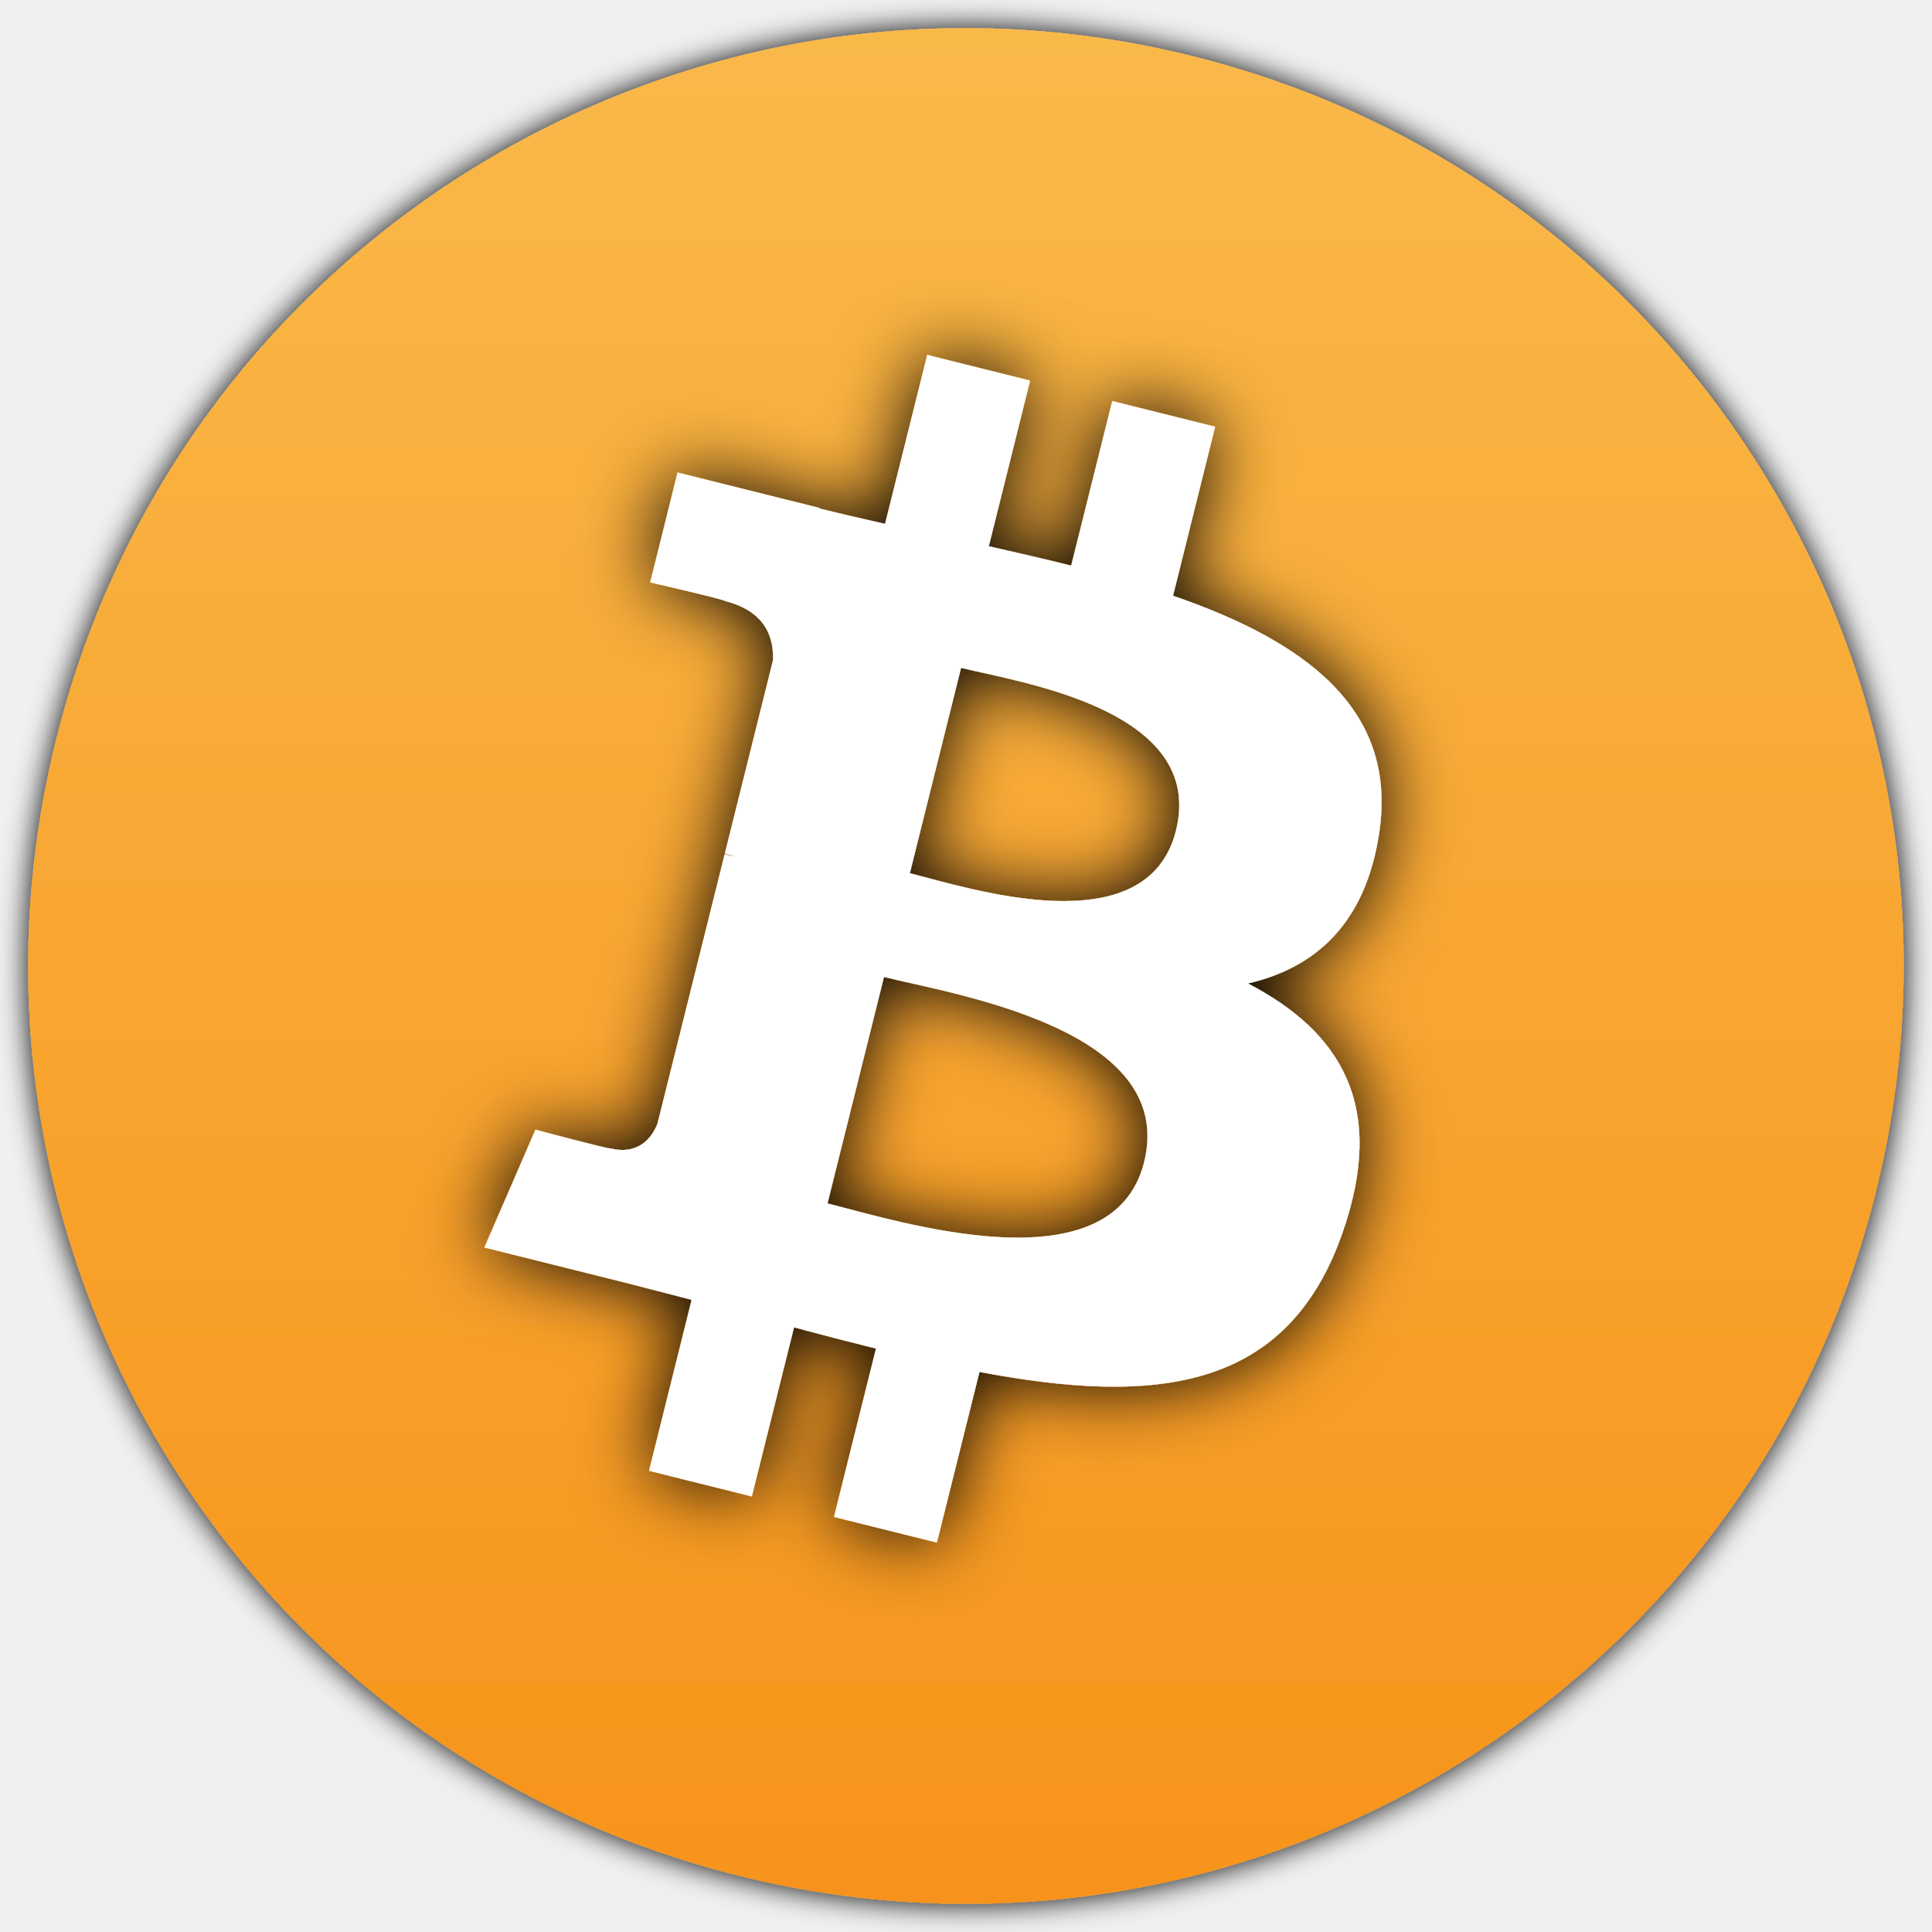
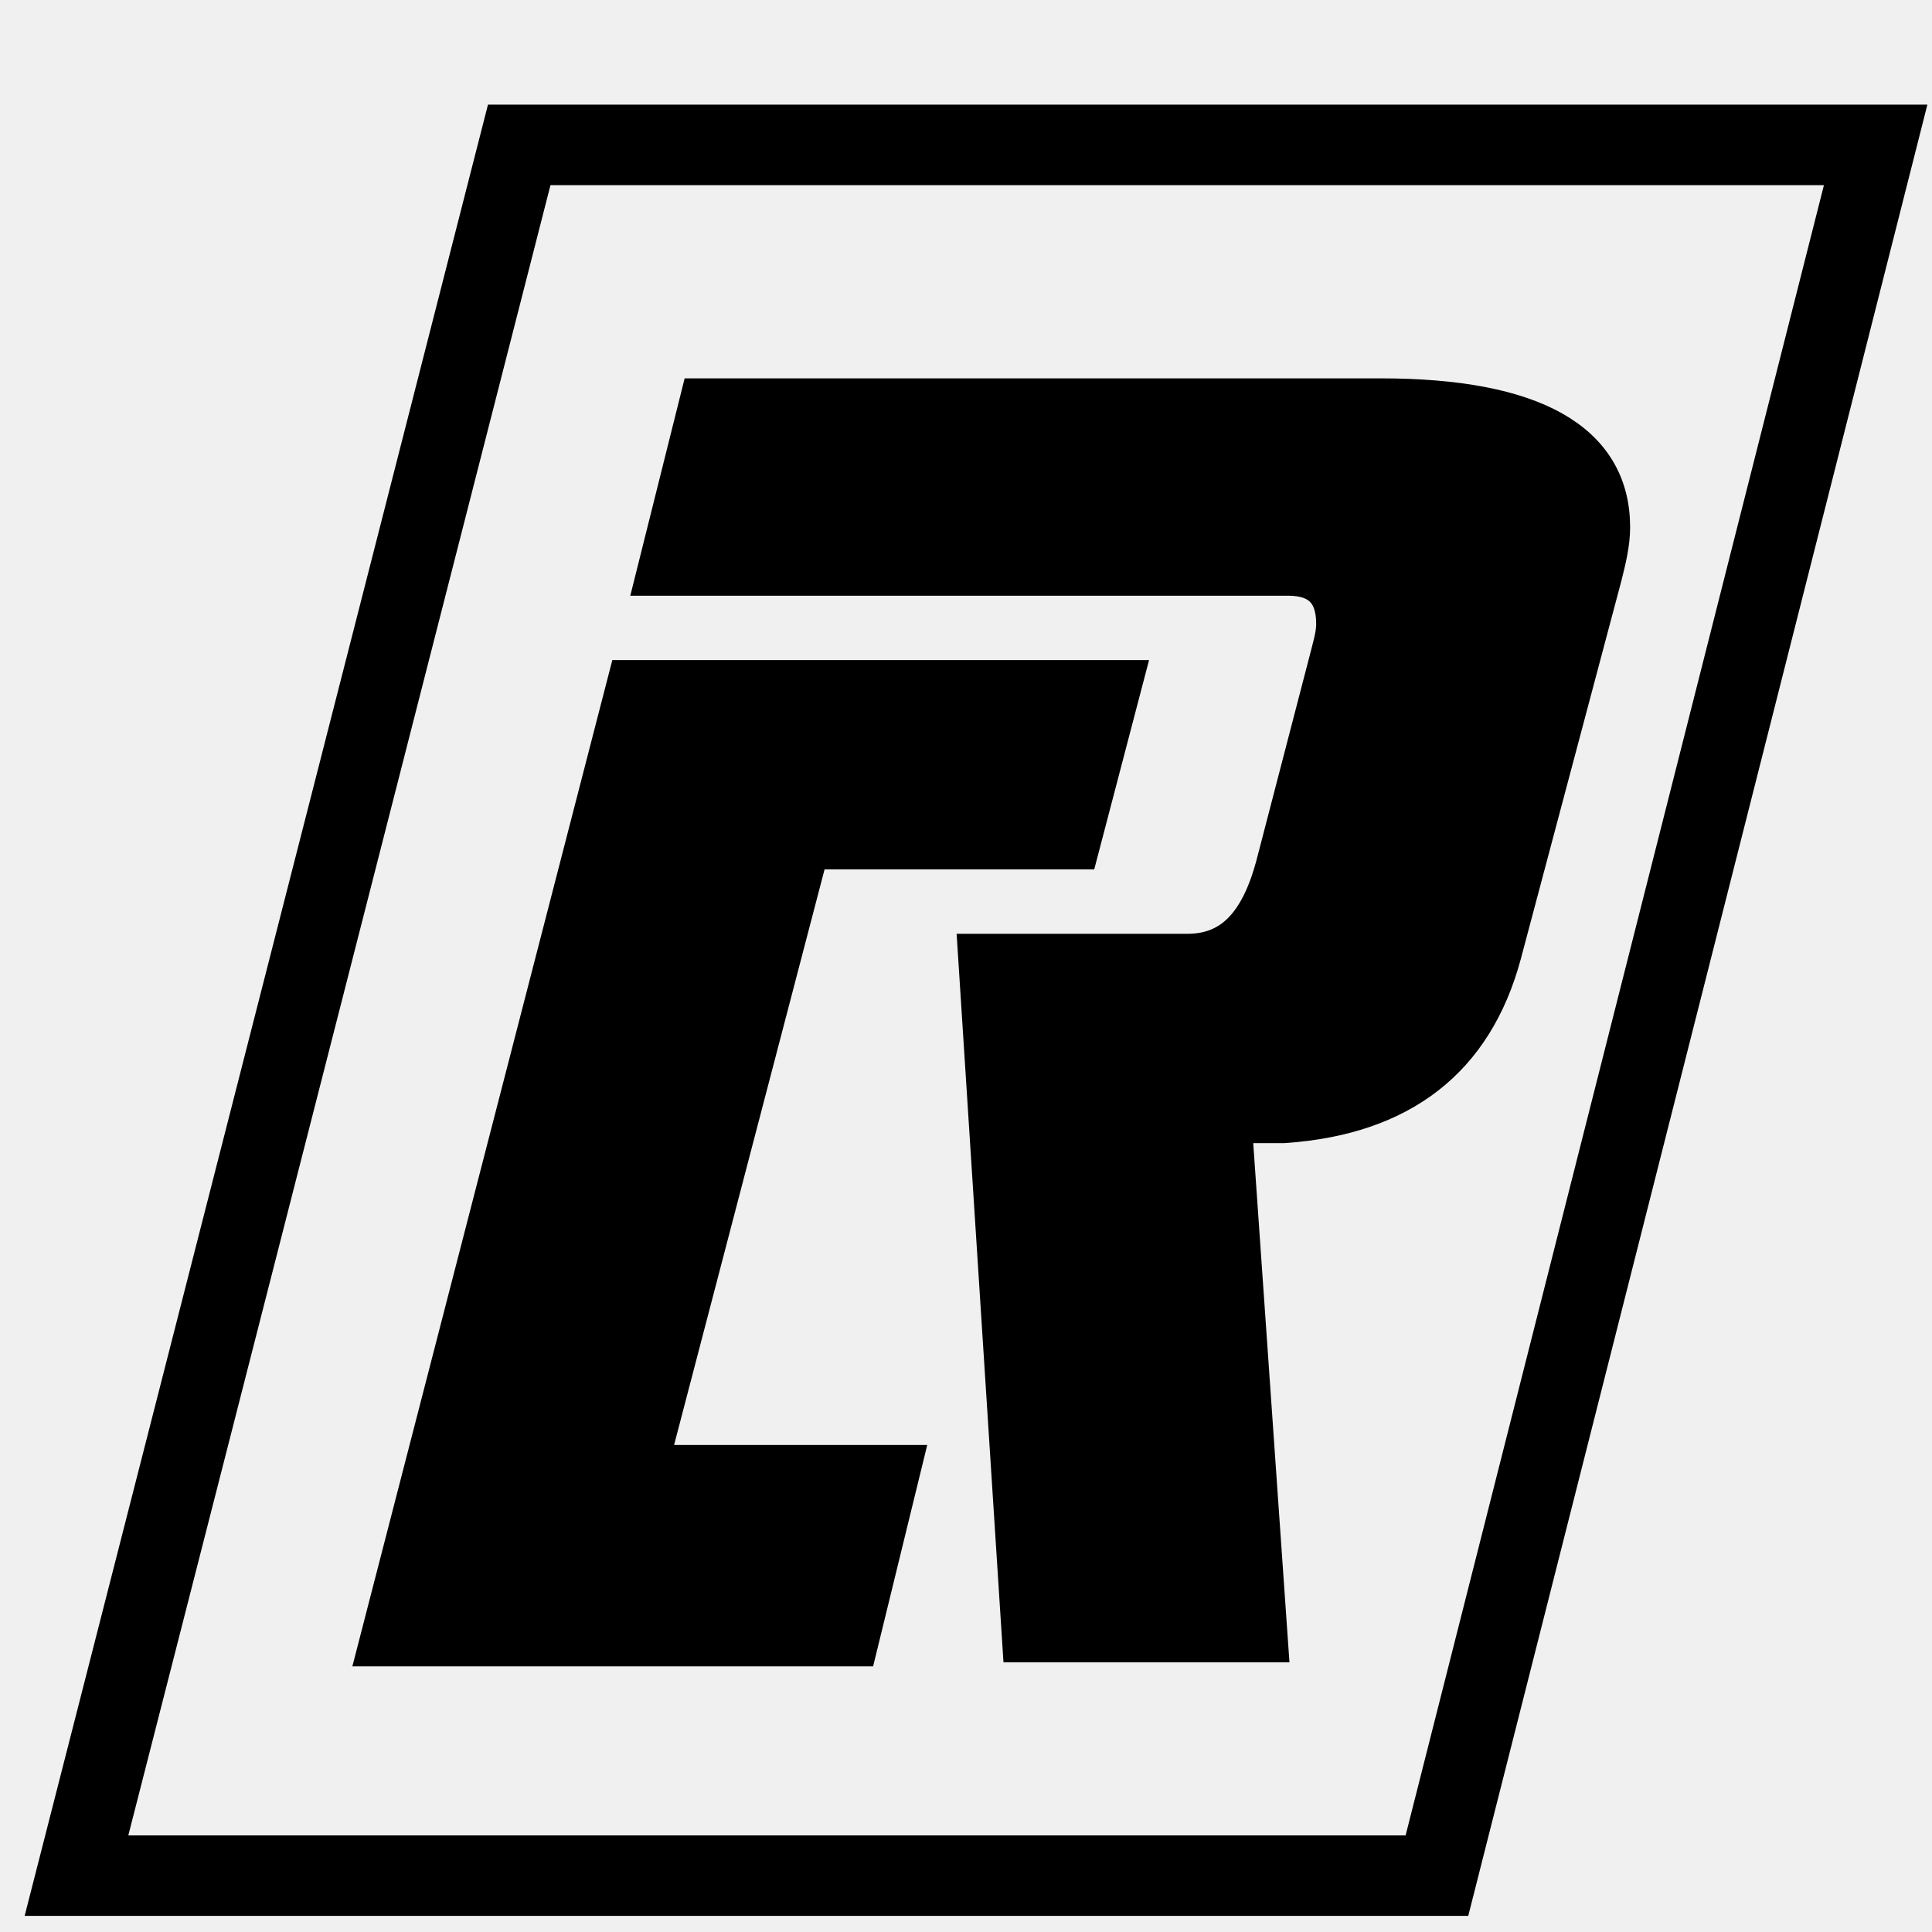
- <svg xmlns="http://www.w3.org/2000/svg" version="1.1" width="48px" height="48px" viewBox="-0.015 -0.015 1.03 1.03" preserveAspectRatio="xMidYMid">
-   <defs>
-     <filter id="coin-shadow">
-       <feGaussianBlur in="SourceAlpha" result="blur-out" stdDeviation="0.5" />
-       <feMerge>
-         <feMergeNode />
-         <feMergeNode in="SourceGraphic" />
-       </feMerge>
-     </filter>
-     <filter id="symbol-shadow">
-       <feGaussianBlur in="SourceAlpha" result="blur-out" stdDeviation="1.3" />
-       <feMerge>
-         <feMergeNode />
-         <feMergeNode in="SourceGraphic" />
-       </feMerge>
-     </filter>
-     <linearGradient id="coin-gradient" x1="0%" y1="0%" x2="0%" y2="100%">
-       <stop offset="0%" style="stop-color:#f9b949" />
-       <stop offset="100%" style="stop-color:#f7931a" />
-     </linearGradient>
-   </defs>
-   <g transform="scale(0.015625)">
-     <path id="coin" d="m 63.036,39.741 c -4.274,17.143 -21.637,27.576 -38.782,23.301 -17.138,-4.274 -27.571,-21.638 -23.295,-38.78 4.272,-17.145 21.635,-27.579 38.775,-23.305 17.144,4.274 27.576,21.64 23.302,38.784 z" style="fill:url(#coin-gradient)" filter="url(#coin-shadow)" />
-     <path id="symbol" d="m 46.101,27.441 c 0.637,-4.258 -2.605,-6.547 -7.038,-8.074 l 1.438,-5.768 -3.511,-0.875 -1.4,5.616 c -0.923,-0.23 -1.871,-0.447 -2.813,-0.662 l 1.41,-5.653 -3.509,-0.875 -1.439,5.766 c -0.764,-0.174 -1.514,-0.346 -2.242,-0.527 l 0.004,-0.018 -4.842,-1.209 -0.934,3.75 c 0,0 2.605,0.597 2.55,0.634 1.422,0.355 1.679,1.296 1.636,2.042 l -1.638,6.571 c 0.098,0.025 0.225,0.061 0.365,0.117 -0.117,-0.029 -0.242,-0.061 -0.371,-0.092 l -2.296,9.205 c -0.174,0.432 -0.615,1.08 -1.609,0.834 0.035,0.051 -2.552,-0.637 -2.552,-0.637 l -1.743,4.019 4.569,1.139 c 0.85,0.213 1.683,0.436 2.503,0.646 l -1.453,5.834 3.507,0.875 1.439,-5.772 c 0.958,0.26 1.888,0.5 2.798,0.726 l -1.434,5.745 3.511,0.875 1.453,-5.823 c 5.987,1.133 10.489,0.676 12.384,-4.739 1.527,-4.36 -0.076,-6.875 -3.226,-8.515 2.294,-0.529 4.022,-2.038 4.483,-5.155 z m -8.022,11.249 c -1.085,4.36 -8.426,2.003 -10.806,1.412 l 1.928,-7.729 c 2.38,0.594 10.012,1.77 8.878,6.317 z m 1.086,-11.312 c -0.99,3.966 -7.1,1.951 -9.082,1.457 l 1.748,-7.01 c 1.982,0.494 8.365,1.416 7.334,5.553 z" style="fill:#ffffff" filter="url(#symbol-shadow)" />
+ <svg xmlns="http://www.w3.org/2000/svg" version="1.1" id="Layer_1" x="0px" y="0px" viewBox="0 0 48 48" enable-background="new 0 0 48 48" xml:space="preserve">
+   <polygon fill="none" stroke="#000000" stroke-width="2" stroke-miterlimit="10" points="46.6,3.6 12.9,3.6 1.9,46.6 35.7,46.6 " />
+   <g>
+     <path stroke="#000000" stroke-miterlimit="10" d="M11.7,36.5" />
+     <path stroke="#000000" stroke-miterlimit="10" d="M8.5,28.3" />
+     <path stroke="#000000" stroke-miterlimit="10" d="M25.3,4.6" />
+     <polygon stroke="#000000" stroke-miterlimit="10" points="27.9,16.9 26.8,21.1 20.1,21.1 16.1,36.4 22.4,36.4 21.3,40.9 9.4,40.9    15.6,16.9  " />
+     <path stroke="#000000" stroke-miterlimit="10" d="M17.4,9.9h16.9c3.8,0,5.7,1.1,5.7,3.2c0,0.4-0.1,0.8-0.2,1.2l-2.5,9.4   c-0.7,2.6-2.5,4-5.4,4.2c0,0-1.3,0-1.3,0l0.9,12.9h-6.1l-1.1-17.1h5.2c1.1,0,1.8-0.7,2.2-2.2l1.3-5c0.1-0.4,0.2-0.7,0.2-1   c0-0.8-0.4-1.2-1.2-1.2H16.3L17.4,9.9z" />
+     <path stroke="#000000" stroke-miterlimit="10" d="M29.3,16.5" />
+     <path stroke="#000000" stroke-miterlimit="10" d="M23.8,41.1" />
+     <path stroke="#000000" stroke-miterlimit="10" d="M33.3,40.6" />
+     <path stroke="#000000" stroke-miterlimit="10" d="M14.7,42" />
  </g>
</svg>
